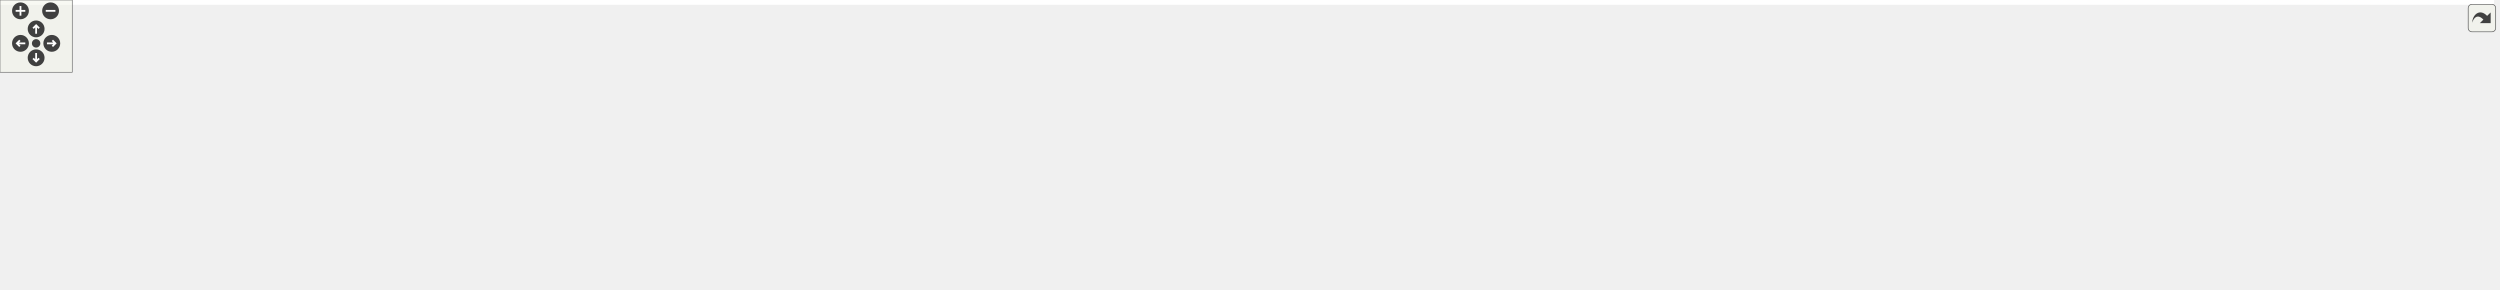
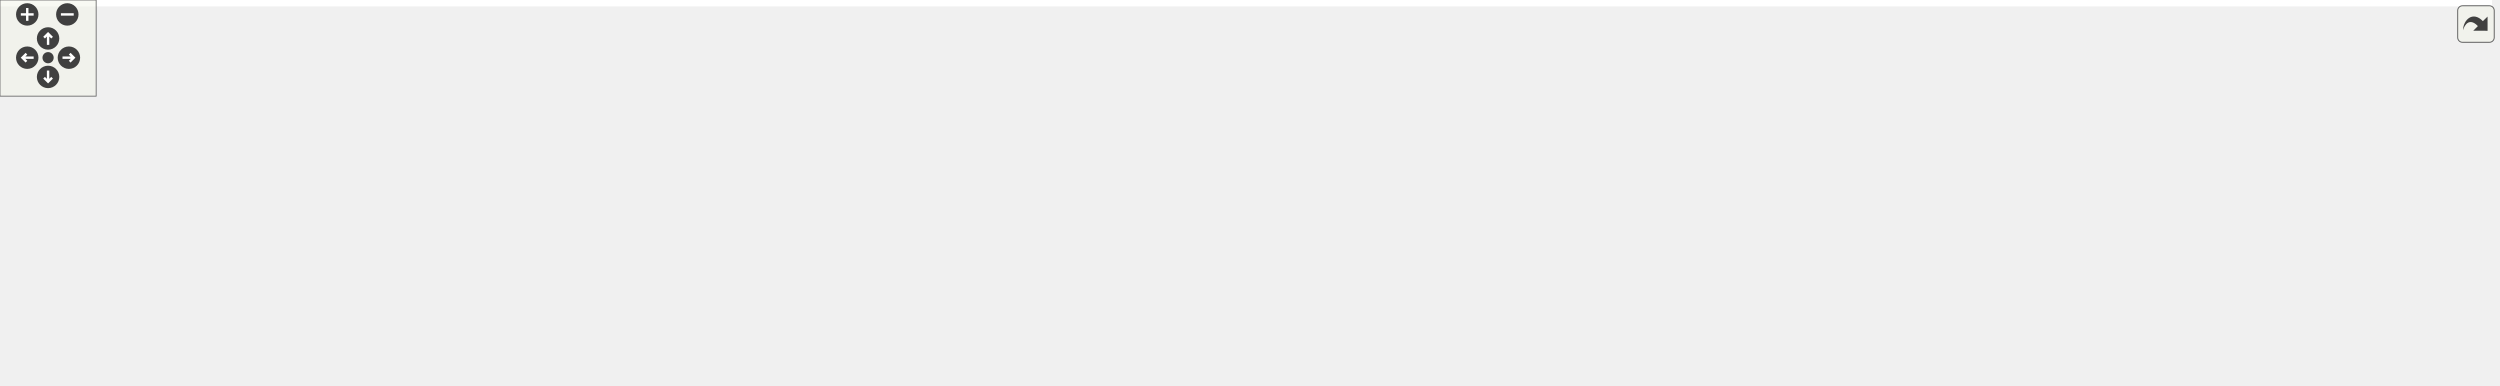
<svg xmlns="http://www.w3.org/2000/svg" xmlns:xlink="http://www.w3.org/1999/xlink" id="main" version="1.1" xml:space="preserve">
  <style type="text/css">
.edge:hover path { stroke: red; }
.edge:hover polygon { stroke: red; fill: red; }
</style>
  <defs>
    <circle id="rim" cx="0" cy="0" r="7" />
    <circle id="rim2" cx="0" cy="0" r="3.5" />
    <g id="zoomPlus">
      <use xlink:href="#rim" fill="#404040">
        <set attributeName="fill" to="#808080" begin="zoomplus.mouseover" end="zoomplus.mouseout" />
      </use>
      <path d="M-4,0h8M0,-4v8" fill="none" stroke="white" stroke-width="1.5" pointer-events="none" />
    </g>
    <g id="zoomMin">
      <use xlink:href="#rim" fill="#404040">
        <set attributeName="fill" to="#808080" begin="zoomminus.mouseover" end="zoomminus.mouseout" />
      </use>
      <path d="M-4,0h8" fill="none" stroke="white" stroke-width="1.5" pointer-events="none" />
    </g>
    <g id="dirArrow">
      <path fill="none" stroke="white" stroke-width="1.5" d="M0,-3.0v7 M-2.5,-0.5L0,-3.0L2.5,-0.5" />
    </g>
    <g id="resetDef">
      <use xlink:href="#rim2" fill="#404040">
        <set attributeName="fill" to="#808080" begin="reset.mouseover" end="reset.mouseout" />
      </use>
    </g>
  </defs>
  <svg id="graph" class="graph">
    <g id="viewport">
-       <polygon fill="white" stroke="transparent" points="-4,4 -4,-180 2071,-180 2071,4 -4,4" />
+       <polygon fill="white" stroke="transparent" points="-4,4 -4,-180 1555,-180 1555,4 -4,4" />
      <g id="node1" class="node">
        <g id="a_node1">
          <a xlink:title=" ">
-             <polygon fill="#bfbfbf" stroke="black" points="847,-145.5 847,-175.5 966,-175.5 966,-145.5 847,-145.5" />
-             <text text-anchor="start" x="855" y="-163.5" font-family="Helvetica,sans-Serif" font-size="10.00">src/f_pc/f_pc_stdcreate</text>
-             <text text-anchor="middle" x="906.5" y="-152.5" font-family="Helvetica,sans-Serif" font-size="10.00">_req.cpp</text>
+             <polygon fill="#bfbfbf" stroke="black" points="551,-145.5 551,-175.5 670,-175.5 670,-145.5 551,-145.5" />
+             <text text-anchor="start" x="559" y="-163.5" font-family="Helvetica,sans-Serif" font-size="10.00">src/f_pc/f_pc_stdcreate</text>
+             <text text-anchor="middle" x="610.5" y="-152.5" font-family="Helvetica,sans-Serif" font-size="10.00">_req.cpp</text>
          </a>
        </g>
      </g>
      <g id="node2" class="node">
        <g id="a_node2">
          <a xlink:href="dol2asm_8h.html" target="_top" xlink:title=" ">
            <polygon fill="white" stroke="black" points="0,-73 0,-92 61,-92 61,-73 0,-73" />
            <text text-anchor="middle" x="30.5" y="-80" font-family="Helvetica,sans-Serif" font-size="10.00">dol2asm.h</text>
          </a>
        </g>
      </g>
      <g id="edge1" class="edge">
-         <path fill="none" stroke="midnightblue" d="M846.81,-159.36C681.45,-158.4 220.14,-151.87 75.5,-109 66.9,-106.45 58.17,-102.01 50.71,-97.55" />
-         <polygon fill="midnightblue" stroke="midnightblue" points="52.36,-94.45 42.05,-92.01 48.59,-100.35 52.36,-94.45" />
+         <path fill="none" stroke="midnightblue" d="M550.94,-157.02C430.67,-151.5 162.83,-136.48 75.5,-109 67.07,-106.35 58.47,-101.96 51.07,-97.57" />
+         <polygon fill="midnightblue" stroke="midnightblue" points="52.78,-94.51 42.46,-92.14 49.05,-100.43 52.78,-94.51" />
      </g>
      <g id="node3" class="node">
        <g id="a_node3">
          <a xlink:href="types_8h.html" target="_top" xlink:title=" ">
            <polygon fill="white" stroke="black" points="89,-0.5 89,-19.5 170,-19.5 170,-0.5 89,-0.5" />
            <text text-anchor="middle" x="129.5" y="-7.5" font-family="Helvetica,sans-Serif" font-size="10.00">dolphin/types.h</text>
          </a>
        </g>
      </g>
      <g id="edge2" class="edge">
-         <path fill="none" stroke="midnightblue" d="M846.83,-157.93C665.97,-152.88 134.67,-135.82 109.5,-109 88.9,-87.05 105.37,-49.89 118.15,-28.19" />
-         <polygon fill="midnightblue" stroke="midnightblue" points="121.14,-30 123.45,-19.66 115.2,-26.31 121.14,-30" />
+         <path fill="none" stroke="midnightblue" d="M550.91,-157.89C424.51,-153.85 138.63,-141.22 109.5,-109 89.4,-86.77 105.49,-49.98 118.11,-28.36" />
+         <polygon fill="midnightblue" stroke="midnightblue" points="121.24,-29.95 123.52,-19.6 115.29,-26.27 121.24,-29.95" />
      </g>
      <g id="node4" class="node">
        <g id="a_node4">
          <a xlink:href="f__pc__stdcreate__req_8h.html" target="_top" xlink:title=" ">
            <polygon fill="white" stroke="black" points="118,-67.5 118,-97.5 221,-97.5 221,-67.5 118,-67.5" />
            <text text-anchor="start" x="126" y="-85.5" font-family="Helvetica,sans-Serif" font-size="10.00">f_pc/f_pc_stdcreate</text>
            <text text-anchor="middle" x="169.5" y="-74.5" font-family="Helvetica,sans-Serif" font-size="10.00">_req.h</text>
          </a>
        </g>
      </g>
      <g id="edge3" class="edge">
-         <path fill="none" stroke="midnightblue" d="M846.77,-157.49C704.11,-152.3 346.73,-136.86 230.5,-109 222.73,-107.14 214.68,-104.4 207.07,-101.41" />
-         <polygon fill="midnightblue" stroke="midnightblue" points="208.3,-98.13 197.72,-97.52 205.61,-104.59 208.3,-98.13" />
+         <path fill="none" stroke="midnightblue" d="M550.96,-156.45C475.33,-151.47 341.32,-138.96 230.5,-109 223.19,-107.02 215.59,-104.37 208.34,-101.52" />
+         <polygon fill="midnightblue" stroke="midnightblue" points="209.31,-98.14 198.73,-97.56 206.65,-104.61 209.31,-98.14" />
      </g>
      <g id="node5" class="node">
        <g id="a_node5">
          <a xlink:title=" ">
            <polygon fill="white" stroke="#bfbfbf" points="239.5,-56.5 239.5,-108.5 397.5,-108.5 397.5,-56.5 239.5,-56.5" />
            <text text-anchor="start" x="247.5" y="-96.5" font-family="Helvetica,sans-Serif" font-size="10.00">asm/f_pc/f_pc_stdcreate</text>
            <text text-anchor="start" x="247.5" y="-85.5" font-family="Helvetica,sans-Serif" font-size="10.00">_req/fpcSCtRq_phase_Load</text>
            <text text-anchor="start" x="247.5" y="-74.5" font-family="Helvetica,sans-Serif" font-size="10.00">__FP29standard_create_request</text>
            <text text-anchor="middle" x="318.5" y="-63.5" font-family="Helvetica,sans-Serif" font-size="10.00">_class.s</text>
          </a>
        </g>
      </g>
      <g id="edge5" class="edge">
-         <path fill="none" stroke="midnightblue" d="M846.73,-156.97C754.36,-152.29 571.38,-139.97 408.19,-109.19" />
-         <polygon fill="midnightblue" stroke="midnightblue" points="408.45,-105.67 397.97,-107.23 407.13,-112.55 408.45,-105.67" />
+         <path fill="none" stroke="midnightblue" d="M550.98,-145.42C512.52,-136.17 461.16,-123.54 407.33,-109.19" />
+         <polygon fill="midnightblue" stroke="midnightblue" points="408.18,-105.79 397.61,-106.58 406.37,-112.55 408.18,-105.79" />
      </g>
      <g id="node6" class="node">
        <g id="a_node6">
          <a xlink:title=" ">
            <polygon fill="white" stroke="#bfbfbf" points="415.5,-62 415.5,-103 609.5,-103 609.5,-62 415.5,-62" />
            <text text-anchor="start" x="423.5" y="-91" font-family="Helvetica,sans-Serif" font-size="10.00">asm/f_pc/f_pc_stdcreate</text>
            <text text-anchor="start" x="423.5" y="-80" font-family="Helvetica,sans-Serif" font-size="10.00">_req/fpcSCtRq_phase_CreateProcess</text>
            <text text-anchor="middle" x="512.5" y="-69" font-family="Helvetica,sans-Serif" font-size="10.00">__FP29standard_create_request_class.s</text>
          </a>
        </g>
      </g>
      <g id="edge6" class="edge">
-         <path fill="none" stroke="midnightblue" d="M846.94,-150.09C788.75,-140.64 697.78,-125.2 619.5,-109 613.81,-107.82 607.96,-106.56 602.07,-105.26" />
-         <polygon fill="midnightblue" stroke="midnightblue" points="602.66,-101.81 592.14,-103.03 601.13,-108.64 602.66,-101.81" />
+         <path fill="none" stroke="midnightblue" d="M592.07,-145.2C579.16,-135.19 561.53,-121.52 546.15,-109.59" />
+         <polygon fill="midnightblue" stroke="midnightblue" points="547.92,-106.54 537.88,-103.18 543.63,-112.07 547.92,-106.54" />
      </g>
      <g id="node7" class="node">
        <g id="a_node7">
          <a xlink:title=" ">
            <polygon fill="white" stroke="#bfbfbf" points="628,-56.5 628,-108.5 791,-108.5 791,-56.5 628,-56.5" />
            <text text-anchor="start" x="636" y="-96.5" font-family="Helvetica,sans-Serif" font-size="10.00">asm/f_pc/f_pc_stdcreate</text>
            <text text-anchor="start" x="636" y="-85.5" font-family="Helvetica,sans-Serif" font-size="10.00">_req/fpcSCtRq_phase_SubCreate</text>
            <text text-anchor="start" x="636" y="-74.5" font-family="Helvetica,sans-Serif" font-size="10.00">Process__FP29standard_create</text>
            <text text-anchor="middle" x="709.5" y="-63.5" font-family="Helvetica,sans-Serif" font-size="10.00">_request_class.s</text>
          </a>
        </g>
      </g>
      <g id="edge7" class="edge">
-         <path fill="none" stroke="midnightblue" d="M869.91,-145.38C845.81,-136.09 813.4,-123.58 784.02,-112.25" />
-         <polygon fill="midnightblue" stroke="midnightblue" points="785.19,-108.95 774.6,-108.62 782.67,-115.48 785.19,-108.95" />
+         <path fill="none" stroke="midnightblue" d="M629.12,-145.2C640.36,-136.58 655.13,-125.24 668.94,-114.64" />
+         <polygon fill="midnightblue" stroke="midnightblue" points="671.13,-117.37 676.93,-108.5 666.87,-111.82 671.13,-117.37" />
      </g>
      <g id="node8" class="node">
        <g id="a_node8">
          <a xlink:title=" ">
            <polygon fill="white" stroke="#bfbfbf" points="809.5,-62 809.5,-103 1003.5,-103 1003.5,-62 809.5,-62" />
            <text text-anchor="start" x="817.5" y="-91" font-family="Helvetica,sans-Serif" font-size="10.00">asm/f_pc/f_pc_stdcreate</text>
            <text text-anchor="start" x="817.5" y="-80" font-family="Helvetica,sans-Serif" font-size="10.00">_req/fpcSCtRq_phase_IsComplete</text>
            <text text-anchor="middle" x="906.5" y="-69" font-family="Helvetica,sans-Serif" font-size="10.00">__FP29standard_create_request_class.s</text>
          </a>
        </g>
      </g>
      <g id="edge8" class="edge">
-         <path fill="none" stroke="midnightblue" d="M906.5,-145.2C906.5,-136.21 906.5,-124.27 906.5,-113.29" />
-         <polygon fill="midnightblue" stroke="midnightblue" points="910,-113.18 906.5,-103.18 903,-113.18 910,-113.18" />
+         <path fill="none" stroke="midnightblue" d="M665.14,-145.47C708.67,-134.29 770.43,-118.44 820.57,-105.56" />
+         <polygon fill="midnightblue" stroke="midnightblue" points="821.62,-108.91 830.44,-103.03 819.88,-102.13 821.62,-108.91" />
      </g>
      <g id="node9" class="node">
        <g id="a_node9">
          <a xlink:title=" ">
            <polygon fill="white" stroke="#bfbfbf" points="1021.5,-62 1021.5,-103 1215.5,-103 1215.5,-62 1021.5,-62" />
            <text text-anchor="start" x="1029.5" y="-91" font-family="Helvetica,sans-Serif" font-size="10.00">asm/f_pc/f_pc_stdcreate</text>
            <text text-anchor="start" x="1029.5" y="-80" font-family="Helvetica,sans-Serif" font-size="10.00">_req/fpcSCtRq_phase_PostMethod</text>
            <text text-anchor="middle" x="1118.5" y="-69" font-family="Helvetica,sans-Serif" font-size="10.00">__FP29standard_create_request_class.s</text>
          </a>
        </g>
      </g>
      <g id="edge9" class="edge">
-         <path fill="none" stroke="midnightblue" d="M945.88,-145.38C976.2,-134.51 1018.74,-119.26 1054.01,-106.62" />
-         <polygon fill="midnightblue" stroke="midnightblue" points="1055.52,-109.8 1063.75,-103.13 1053.15,-103.21 1055.52,-109.8" />
+         <path fill="none" stroke="midnightblue" d="M670.07,-154.1C748.83,-146.5 891.75,-131.04 1012.5,-109 1018.73,-107.86 1025.15,-106.59 1031.59,-105.23" />
+         <polygon fill="midnightblue" stroke="midnightblue" points="1032.68,-108.57 1041.71,-103.03 1031.2,-101.73 1032.68,-108.57" />
      </g>
      <g id="node10" class="node">
        <g id="a_node10">
          <a xlink:title=" ">
            <polygon fill="white" stroke="#bfbfbf" points="1233.5,-56.5 1233.5,-108.5 1391.5,-108.5 1391.5,-56.5 1233.5,-56.5" />
            <text text-anchor="start" x="1241.5" y="-96.5" font-family="Helvetica,sans-Serif" font-size="10.00">asm/f_pc/f_pc_stdcreate</text>
-             <text text-anchor="start" x="1241.5" y="-85.5" font-family="Helvetica,sans-Serif" font-size="10.00">_req/fpcSCtRq_phase_Done</text>
+             <text text-anchor="start" x="1241.5" y="-85.5" font-family="Helvetica,sans-Serif" font-size="10.00">_req/fpcSCtRq_Handler</text>
            <text text-anchor="start" x="1241.5" y="-74.5" font-family="Helvetica,sans-Serif" font-size="10.00">__FP29standard_create_request</text>
            <text text-anchor="middle" x="1312.5" y="-63.5" font-family="Helvetica,sans-Serif" font-size="10.00">_class.s</text>
          </a>
        </g>
      </g>
      <g id="edge10" class="edge">
-         <path fill="none" stroke="midnightblue" d="M966.11,-152.29C1028.2,-144.27 1128.38,-129.92 1223.67,-109.08" />
-         <polygon fill="midnightblue" stroke="midnightblue" points="1224.46,-112.49 1233.47,-106.91 1222.95,-105.65 1224.46,-112.49" />
+         <path fill="none" stroke="midnightblue" d="M670.29,-158.54C778.96,-155.93 1016.03,-146.29 1223.2,-109.09" />
+         <polygon fill="midnightblue" stroke="midnightblue" points="1223.83,-112.53 1233.05,-107.3 1222.58,-105.64 1223.83,-112.53" />
      </g>
      <g id="node11" class="node">
        <g id="a_node11">
          <a xlink:title=" ">
-             <polygon fill="white" stroke="#bfbfbf" points="1409.5,-56.5 1409.5,-108.5 1567.5,-108.5 1567.5,-56.5 1409.5,-56.5" />
-             <text text-anchor="start" x="1417.5" y="-96.5" font-family="Helvetica,sans-Serif" font-size="10.00">asm/f_pc/f_pc_stdcreate</text>
-             <text text-anchor="start" x="1417.5" y="-85.5" font-family="Helvetica,sans-Serif" font-size="10.00">_req/fpcSCtRq_Handler</text>
-             <text text-anchor="start" x="1417.5" y="-74.5" font-family="Helvetica,sans-Serif" font-size="10.00">__FP29standard_create_request</text>
-             <text text-anchor="middle" x="1488.5" y="-63.5" font-family="Helvetica,sans-Serif" font-size="10.00">_class.s</text>
+             <polygon fill="white" stroke="#bfbfbf" points="1410,-56.5 1410,-108.5 1551,-108.5 1551,-56.5 1410,-56.5" />
+             <text text-anchor="start" x="1418" y="-96.5" font-family="Helvetica,sans-Serif" font-size="10.00">asm/f_pc/f_pc_stdcreate</text>
+             <text text-anchor="start" x="1418" y="-85.5" font-family="Helvetica,sans-Serif" font-size="10.00">_req/fpcSCtRq_Request</text>
+             <text text-anchor="start" x="1418" y="-74.5" font-family="Helvetica,sans-Serif" font-size="10.00">__FP11layer_classsPFPvPv</text>
+             <text text-anchor="middle" x="1480.5" y="-63.5" font-family="Helvetica,sans-Serif" font-size="10.00">_iPvPv.s</text>
          </a>
        </g>
      </g>
      <g id="edge11" class="edge">
-         <path fill="none" stroke="midnightblue" d="M966.32,-156.87C1057.83,-152.07 1238.05,-139.62 1398.95,-109.16" />
-         <polygon fill="midnightblue" stroke="midnightblue" points="1399.87,-112.55 1409.03,-107.22 1398.55,-105.67 1399.87,-112.55" />
-       </g>
-       <g id="node12" class="node">
-         <g id="a_node12">
-           <a xlink:title=" ">
-             <polygon fill="white" stroke="#bfbfbf" points="1585.5,-56.5 1585.5,-108.5 1737.5,-108.5 1737.5,-56.5 1585.5,-56.5" />
-             <text text-anchor="start" x="1593.5" y="-96.5" font-family="Helvetica,sans-Serif" font-size="10.00">asm/f_pc/f_pc_stdcreate</text>
-             <text text-anchor="start" x="1593.5" y="-85.5" font-family="Helvetica,sans-Serif" font-size="10.00">_req/fpcSCtRq_Delete_</text>
-             <text text-anchor="start" x="1593.5" y="-74.5" font-family="Helvetica,sans-Serif" font-size="10.00">_FP29standard_create_request</text>
-             <text text-anchor="middle" x="1661.5" y="-63.5" font-family="Helvetica,sans-Serif" font-size="10.00">_class.s</text>
-           </a>
-         </g>
-       </g>
-       <g id="edge12" class="edge">
-         <path fill="none" stroke="midnightblue" d="M966.21,-159.31C1082.29,-158 1346.38,-150.48 1575.39,-109.03" />
-         <polygon fill="midnightblue" stroke="midnightblue" points="1576.03,-112.47 1585.24,-107.23 1574.77,-105.59 1576.03,-112.47" />
-       </g>
-       <g id="node13" class="node">
-         <g id="a_node13">
-           <a xlink:title=" ">
-             <polygon fill="white" stroke="#bfbfbf" points="1755.5,-56.5 1755.5,-108.5 1907.5,-108.5 1907.5,-56.5 1755.5,-56.5" />
-             <text text-anchor="start" x="1763.5" y="-96.5" font-family="Helvetica,sans-Serif" font-size="10.00">asm/f_pc/f_pc_stdcreate</text>
-             <text text-anchor="start" x="1763.5" y="-85.5" font-family="Helvetica,sans-Serif" font-size="10.00">_req/fpcSCtRq_Cancel_</text>
-             <text text-anchor="start" x="1763.5" y="-74.5" font-family="Helvetica,sans-Serif" font-size="10.00">_FP29standard_create_request</text>
-             <text text-anchor="middle" x="1831.5" y="-63.5" font-family="Helvetica,sans-Serif" font-size="10.00">_class.s</text>
-           </a>
-         </g>
-       </g>
-       <g id="edge13" class="edge">
-         <path fill="none" stroke="midnightblue" d="M966.14,-157.71C1128.66,-152.55 1577.8,-136.34 1745.34,-108.97" />
-         <polygon fill="midnightblue" stroke="midnightblue" points="1745.98,-112.42 1755.25,-107.28 1744.8,-105.52 1745.98,-112.42" />
-       </g>
-       <g id="node14" class="node">
-         <g id="a_node14">
-           <a xlink:title=" ">
-             <polygon fill="white" stroke="#bfbfbf" points="1926,-56.5 1926,-108.5 2067,-108.5 2067,-56.5 1926,-56.5" />
-             <text text-anchor="start" x="1934" y="-96.5" font-family="Helvetica,sans-Serif" font-size="10.00">asm/f_pc/f_pc_stdcreate</text>
-             <text text-anchor="start" x="1934" y="-85.5" font-family="Helvetica,sans-Serif" font-size="10.00">_req/fpcSCtRq_Request</text>
-             <text text-anchor="start" x="1934" y="-74.5" font-family="Helvetica,sans-Serif" font-size="10.00">__FP11layer_classsPFPvPv</text>
-             <text text-anchor="middle" x="1996.5" y="-63.5" font-family="Helvetica,sans-Serif" font-size="10.00">_iPvPv.s</text>
-           </a>
-         </g>
-       </g>
-       <g id="edge14" class="edge">
-         <path fill="none" stroke="midnightblue" d="M966.18,-158.54C1151.02,-155.25 1713.21,-142.8 1915.7,-108.87" />
-         <polygon fill="midnightblue" stroke="midnightblue" points="1916.39,-112.3 1925.64,-107.13 1915.19,-105.41 1916.39,-112.3" />
+         <path fill="none" stroke="midnightblue" d="M670.02,-157.58C825.49,-152.28 1242.05,-136.1 1399.63,-108.89" />
+         <polygon fill="midnightblue" stroke="midnightblue" points="1400.41,-112.3 1409.63,-107.08 1399.17,-105.42 1400.41,-112.3" />
      </g>
      <g id="edge4" class="edge">
        <path fill="none" stroke="midnightblue" d="M161.41,-67.23C155.13,-56.17 146.39,-40.77 139.64,-28.88" />
        <polygon fill="midnightblue" stroke="midnightblue" points="142.52,-26.86 134.55,-19.89 136.44,-30.32 142.52,-26.86" />
      </g>
    </g>
  </svg>
  <g id="navigator" transform="translate(0 0)" fill="#404254">
    <rect fill="#f2f5e9" fill-opacity="0.5" stroke="#606060" stroke-width=".5" x="0" y="0" width="60" height="60" />
    <use id="zoomplus" xlink:href="#zoomPlus" x="17" y="9" />
    <use id="zoomminus" xlink:href="#zoomMin" x="42" y="9" />
    <use id="reset" xlink:href="#resetDef" x="30" y="36" />
    <g id="arrowUp" xlink:href="#dirArrow" transform="translate(30 24)">
      <use xlink:href="#rim" fill="#404040">
        <set attributeName="fill" to="#808080" begin="arrowUp.mouseover" end="arrowUp.mouseout" />
      </use>
      <path fill="none" stroke="white" stroke-width="1.5" d="M0,-3.0v7 M-2.5,-0.5L0,-3.0L2.5,-0.5" />
    </g>
    <g id="arrowRight" xlink:href="#dirArrow" transform="rotate(90) translate(36 -43)">
      <use xlink:href="#rim" fill="#404040">
        <set attributeName="fill" to="#808080" begin="arrowRight.mouseover" end="arrowRight.mouseout" />
      </use>
      <path fill="none" stroke="white" stroke-width="1.5" d="M0,-3.0v7 M-2.5,-0.5L0,-3.0L2.5,-0.5" />
    </g>
    <g id="arrowDown" xlink:href="#dirArrow" transform="rotate(180) translate(-30 -48)">
      <use xlink:href="#rim" fill="#404040">
        <set attributeName="fill" to="#808080" begin="arrowDown.mouseover" end="arrowDown.mouseout" />
      </use>
      <path fill="none" stroke="white" stroke-width="1.5" d="M0,-3.0v7 M-2.5,-0.5L0,-3.0L2.5,-0.5" />
    </g>
    <g id="arrowLeft" xlink:href="#dirArrow" transform="rotate(270) translate(-36 17)">
      <use xlink:href="#rim" fill="#404040">
        <set attributeName="fill" to="#808080" begin="arrowLeft.mouseover" end="arrowLeft.mouseout" />
      </use>
      <path fill="none" stroke="white" stroke-width="1.5" d="M0,-3.0v7 M-2.5,-0.5L0,-3.0L2.5,-0.5" />
    </g>
  </g>
  <svg viewBox="0 0 15 15" width="100%" height="30px" preserveAspectRatio="xMaxYMin meet">
    <g id="arrow_out" transform="scale(0.3 0.3)">
      <a xlink:href="f__pc__stdcreate__req_8cpp__incl_org.svg" target="_base">
        <rect id="button" ry="5" rx="5" y="6" x="6" height="38" width="38" fill="#f2f5e9" fill-opacity="0.5" stroke="#606060" stroke-width="1.0" />
        <path id="arrow" d="M 11.5,31.437 C 11.94,20.098 22.043,11.323 32.159,21.979 L 37.069,17.246 C 37.069,17.246 37.088,32 37.088,32 L 22.16,31.978 C 22.16,31.978 26.998,27.14 26.998,27.14 C 18.529,18.264 13.292,25.23 11.5,31.437 z" style="fill:#404040;" />
      </a>
    </g>
  </svg>
</svg>
